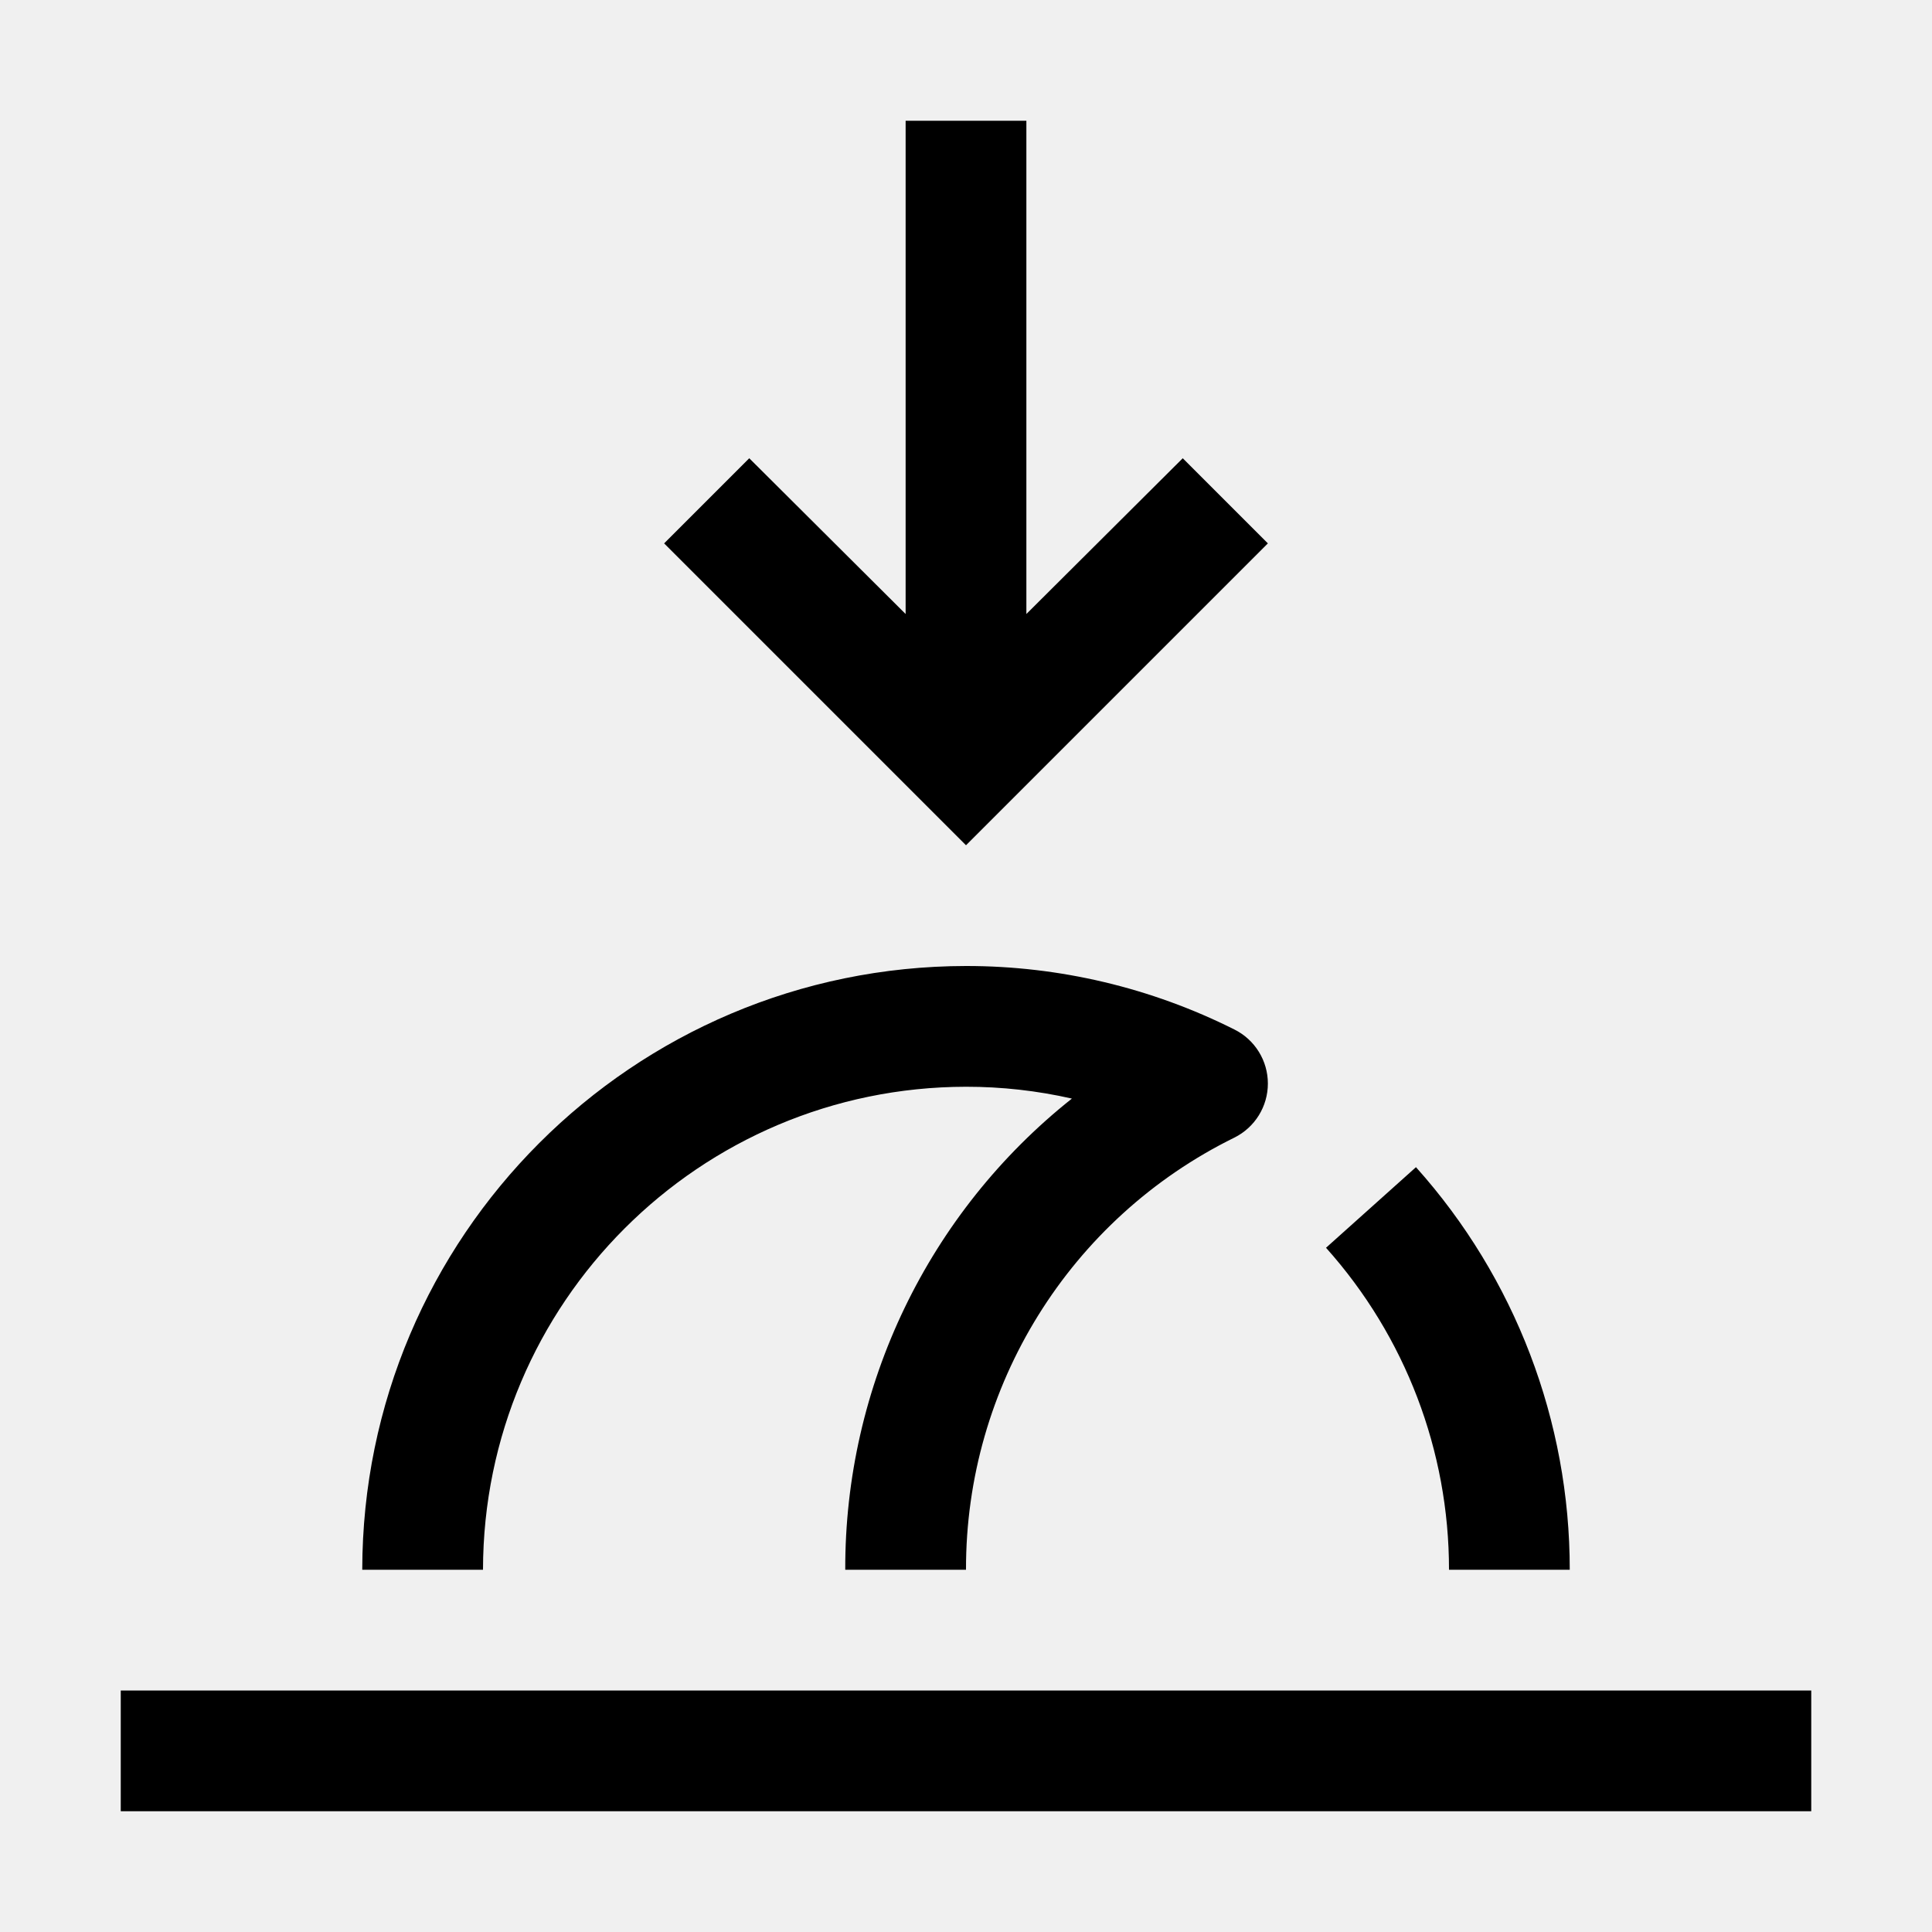
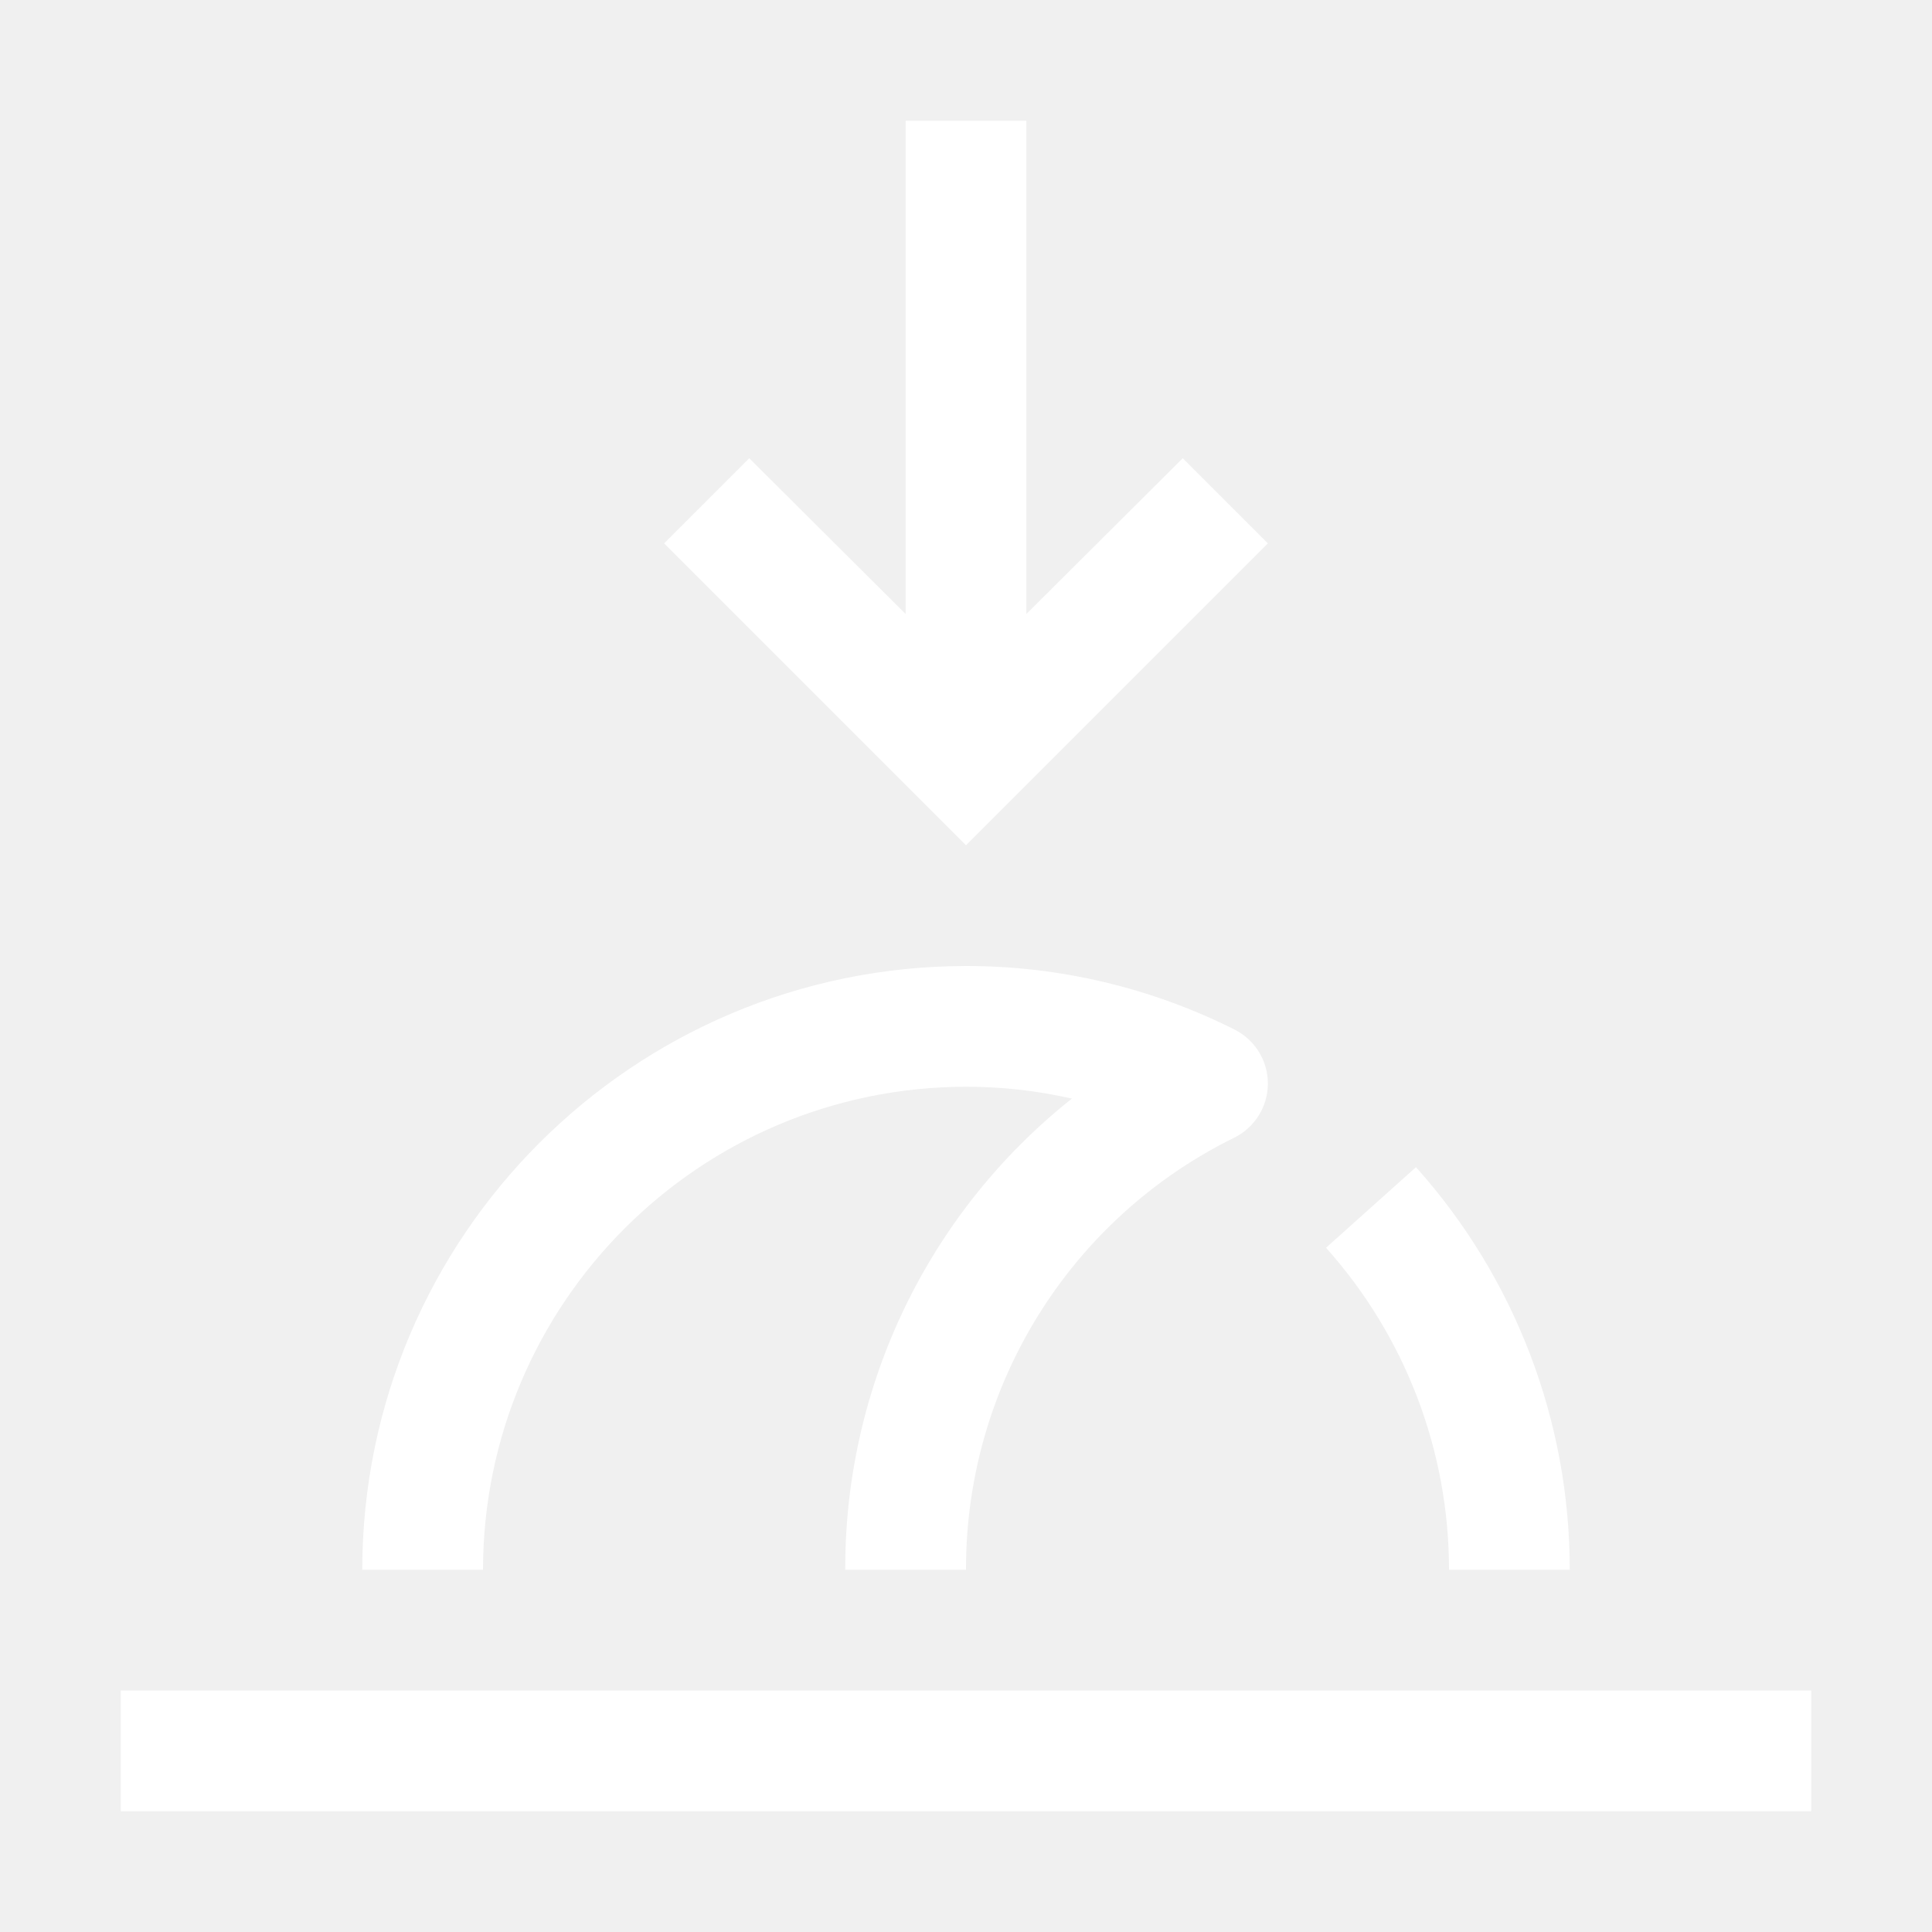
<svg xmlns="http://www.w3.org/2000/svg" width="1em" height="1em" viewBox="0 0 32 32">
-   <path fill="currentColor" d="M2 28h28v2H2zm24-2h-2a7.987 7.987 0 0 0-2.037-5.333l1.49-1.335A9.983 9.983 0 0 1 26 26zm-10 0h-2a9.927 9.927 0 0 1 3.754-7.804A7.89 7.89 0 0 0 16 18a8.01 8.01 0 0 0-8 8H6a10.011 10.011 0 0 1 10-10a9.892 9.892 0 0 1 4.446 1.052a1 1 0 0 1 0 1.79A7.957 7.957 0 0 0 16 26zm0-12l-5-5l1.41-1.41L15 10.17V2h2v8.17l2.59-2.58L21 9l-5 5z" />
+   <path fill="#FFFFFF" d="M2 28h28v2H2zm24-2h-2a7.987 7.987 0 0 0-2.037-5.333l1.49-1.335A9.983 9.983 0 0 1 26 26zm-10 0h-2a9.927 9.927 0 0 1 3.754-7.804A7.89 7.89 0 0 0 16 18a8.01 8.01 0 0 0-8 8H6a10.011 10.011 0 0 1 10-10a9.892 9.892 0 0 1 4.446 1.052a1 1 0 0 1 0 1.79A7.957 7.957 0 0 0 16 26zm0-12l-5-5l1.41-1.41L15 10.17V2h2v8.17l2.59-2.58L21 9l-5 5z" />
</svg>
